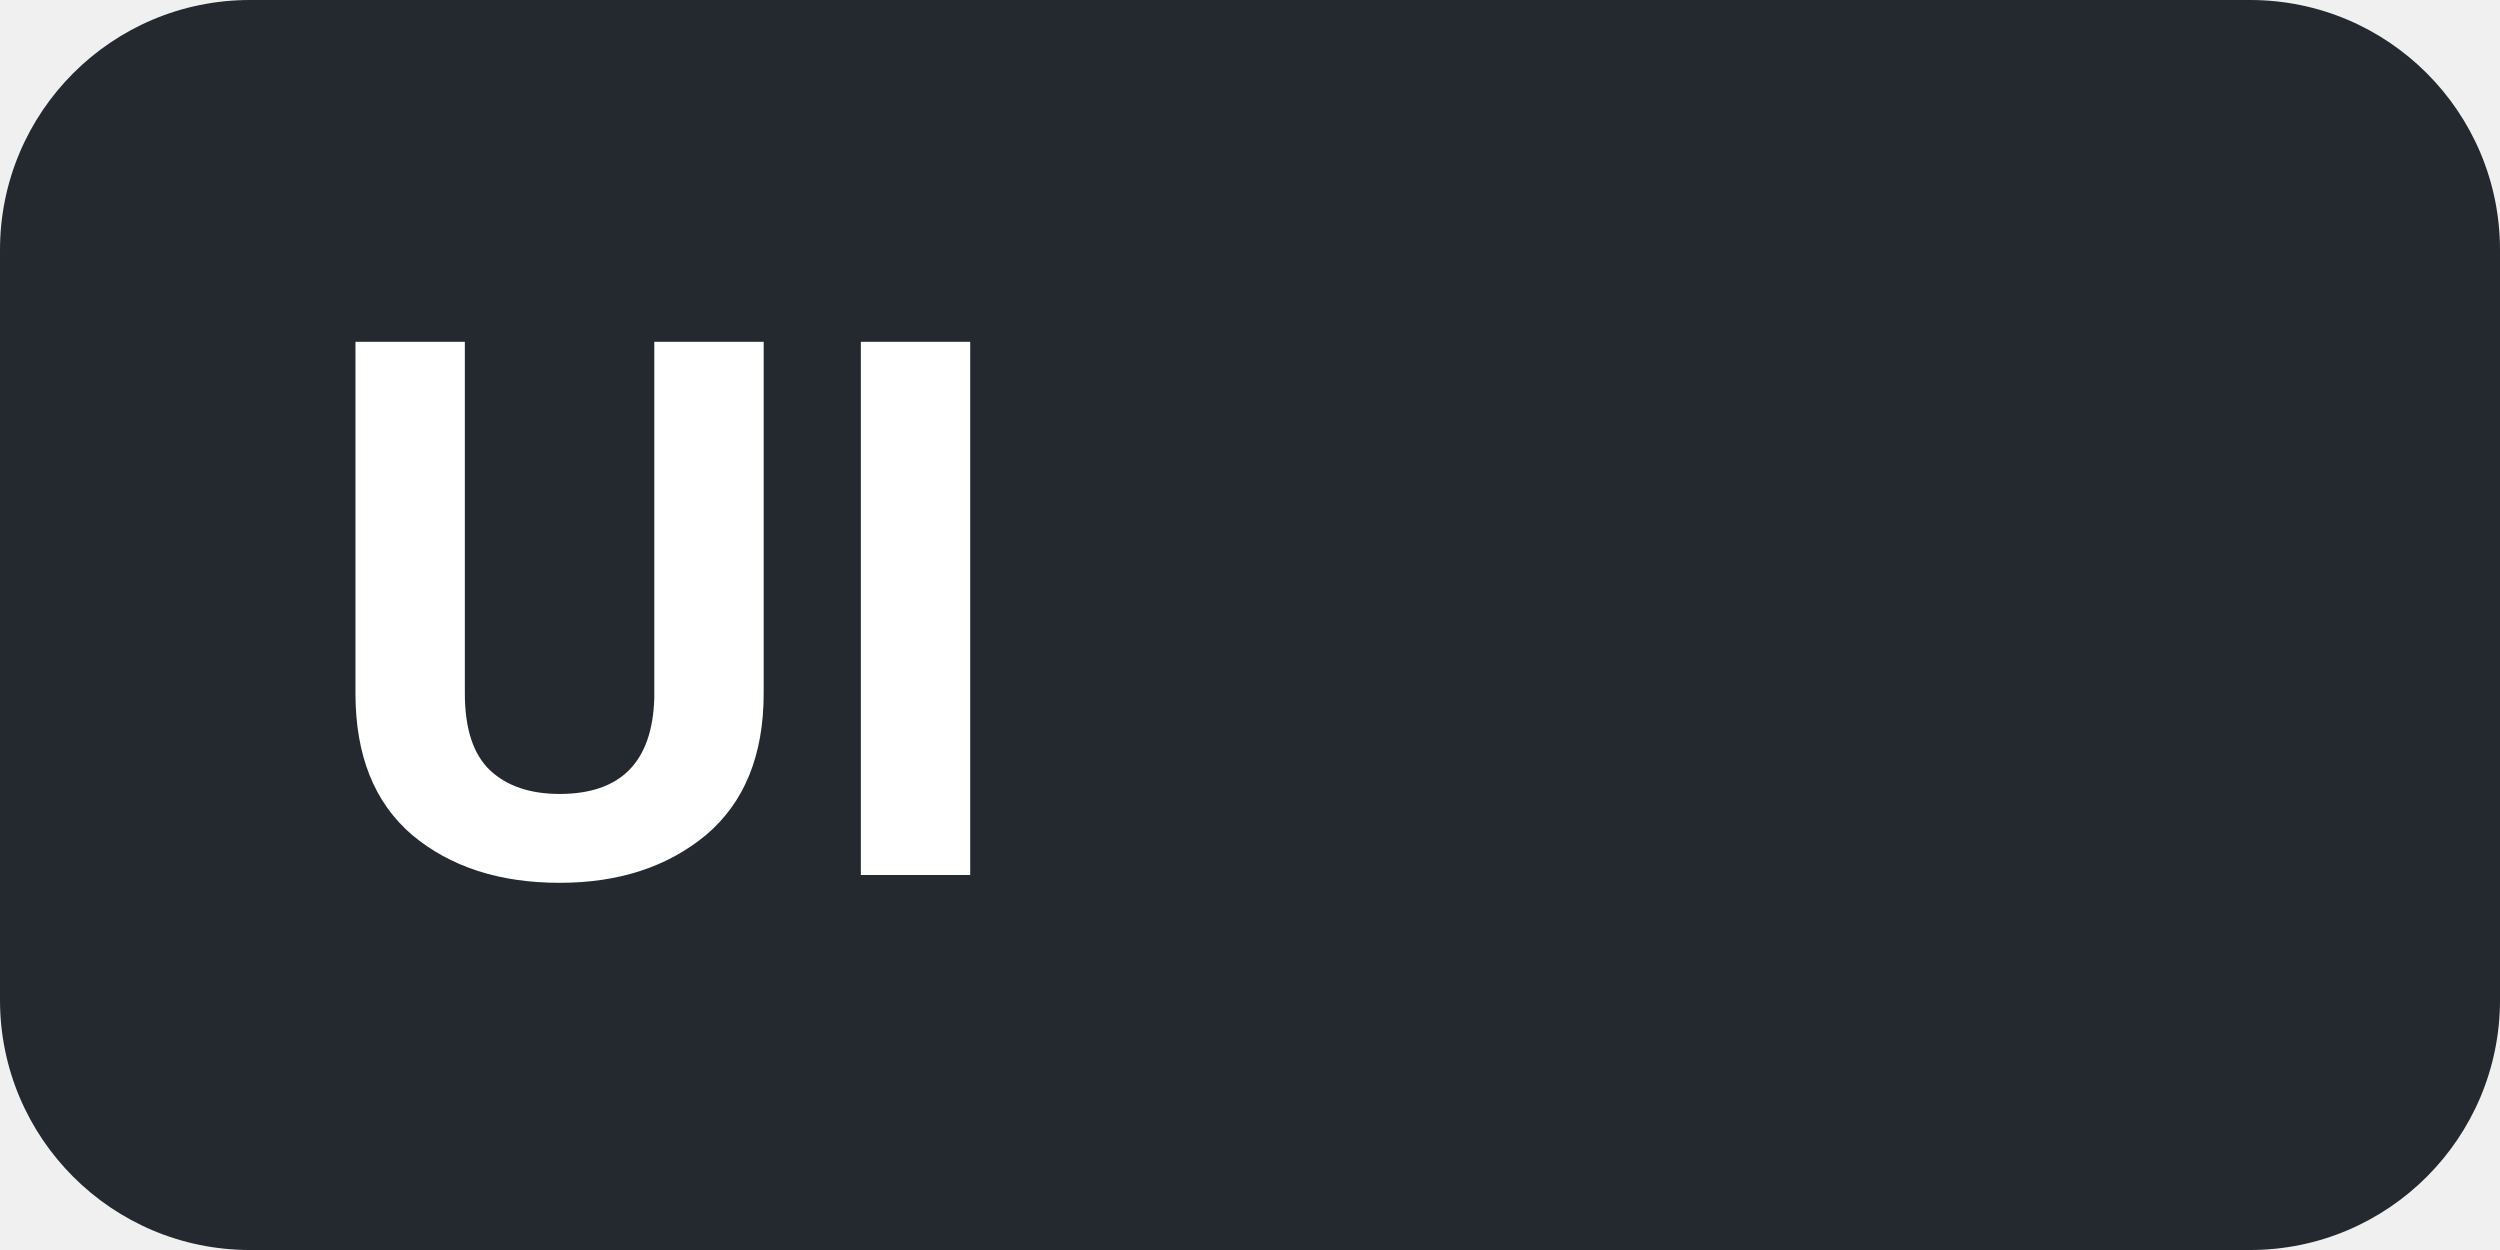
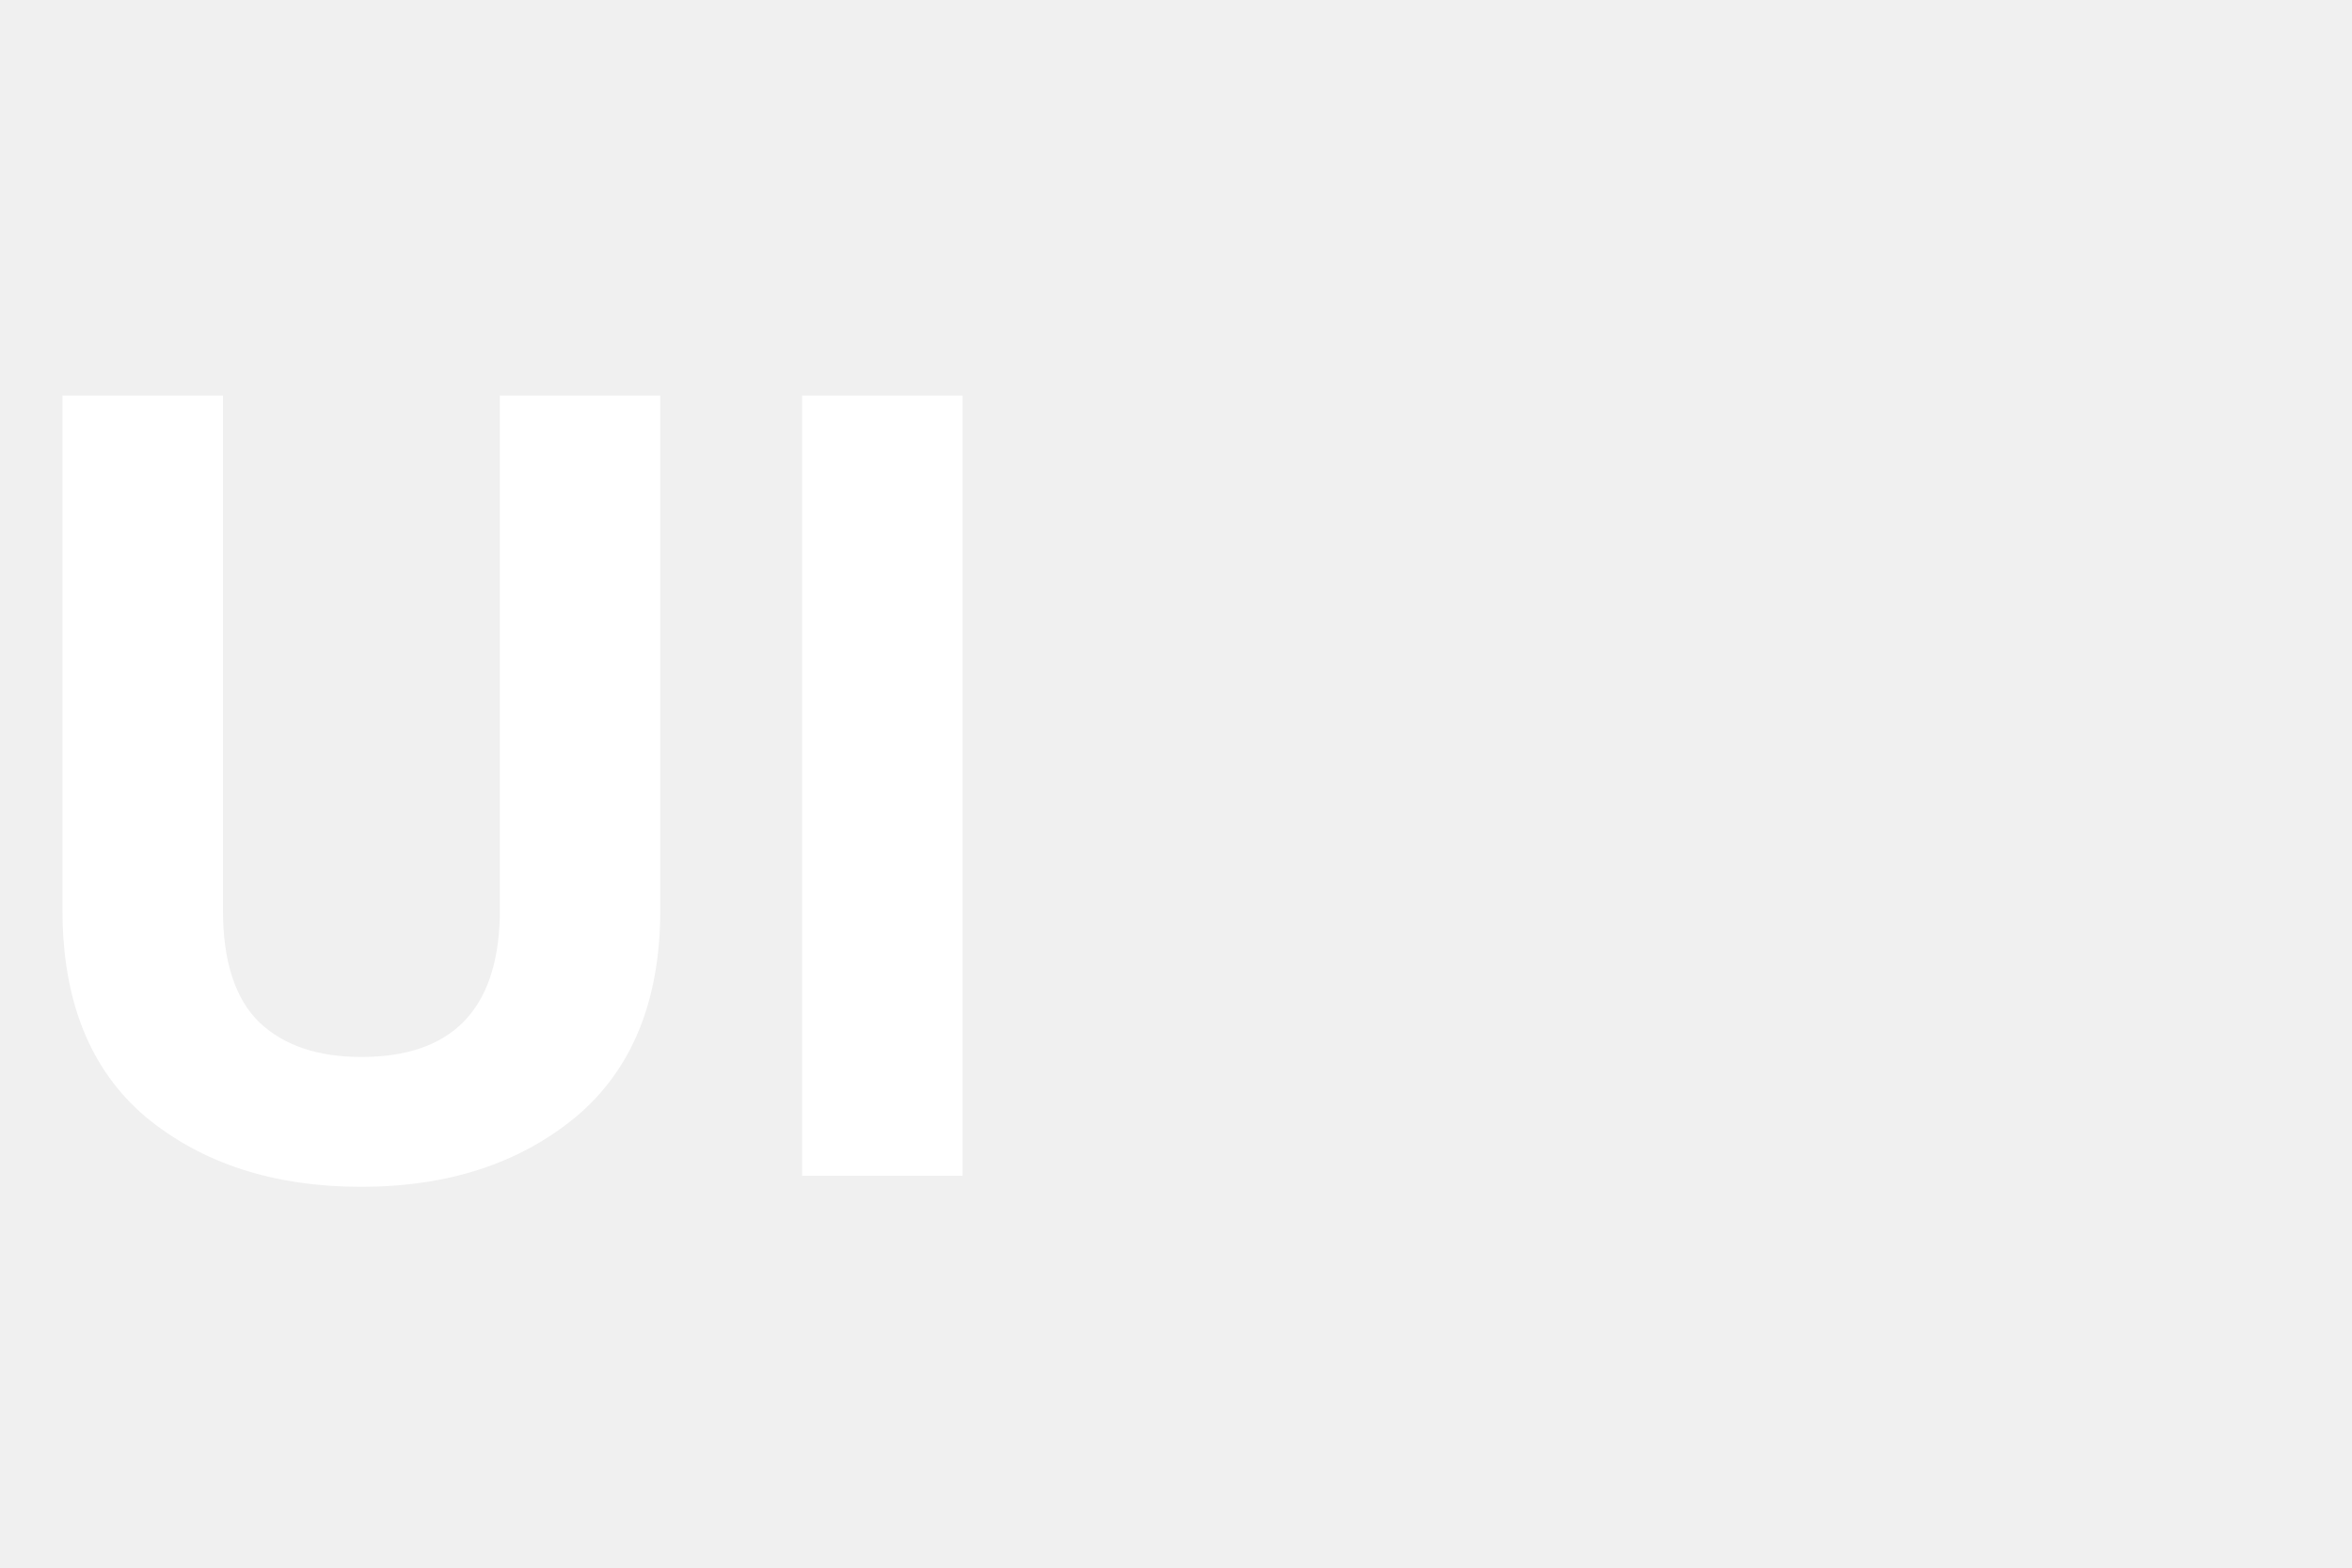
- <svg xmlns="http://www.w3.org/2000/svg" width="40" height="20">
-   <rect width="40" height="20" rx="4" fill="#24292f" />
-   <text x="5" y="14" fill="#ffffff" font-family="Segoe UI, Roboto, Helvetica, Arial, sans-serif" font-size="12" font-weight="bold">UI</text>
+ <svg xmlns="http://www.w3.org/2000/svg" width="30" height="20">
+   <text x="0" y="15" fill="#ffffff" font-family="Segoe UI, Roboto, Helvetica, Arial, sans-serif" font-size="14" font-weight="bold">UI</text>
</svg>
